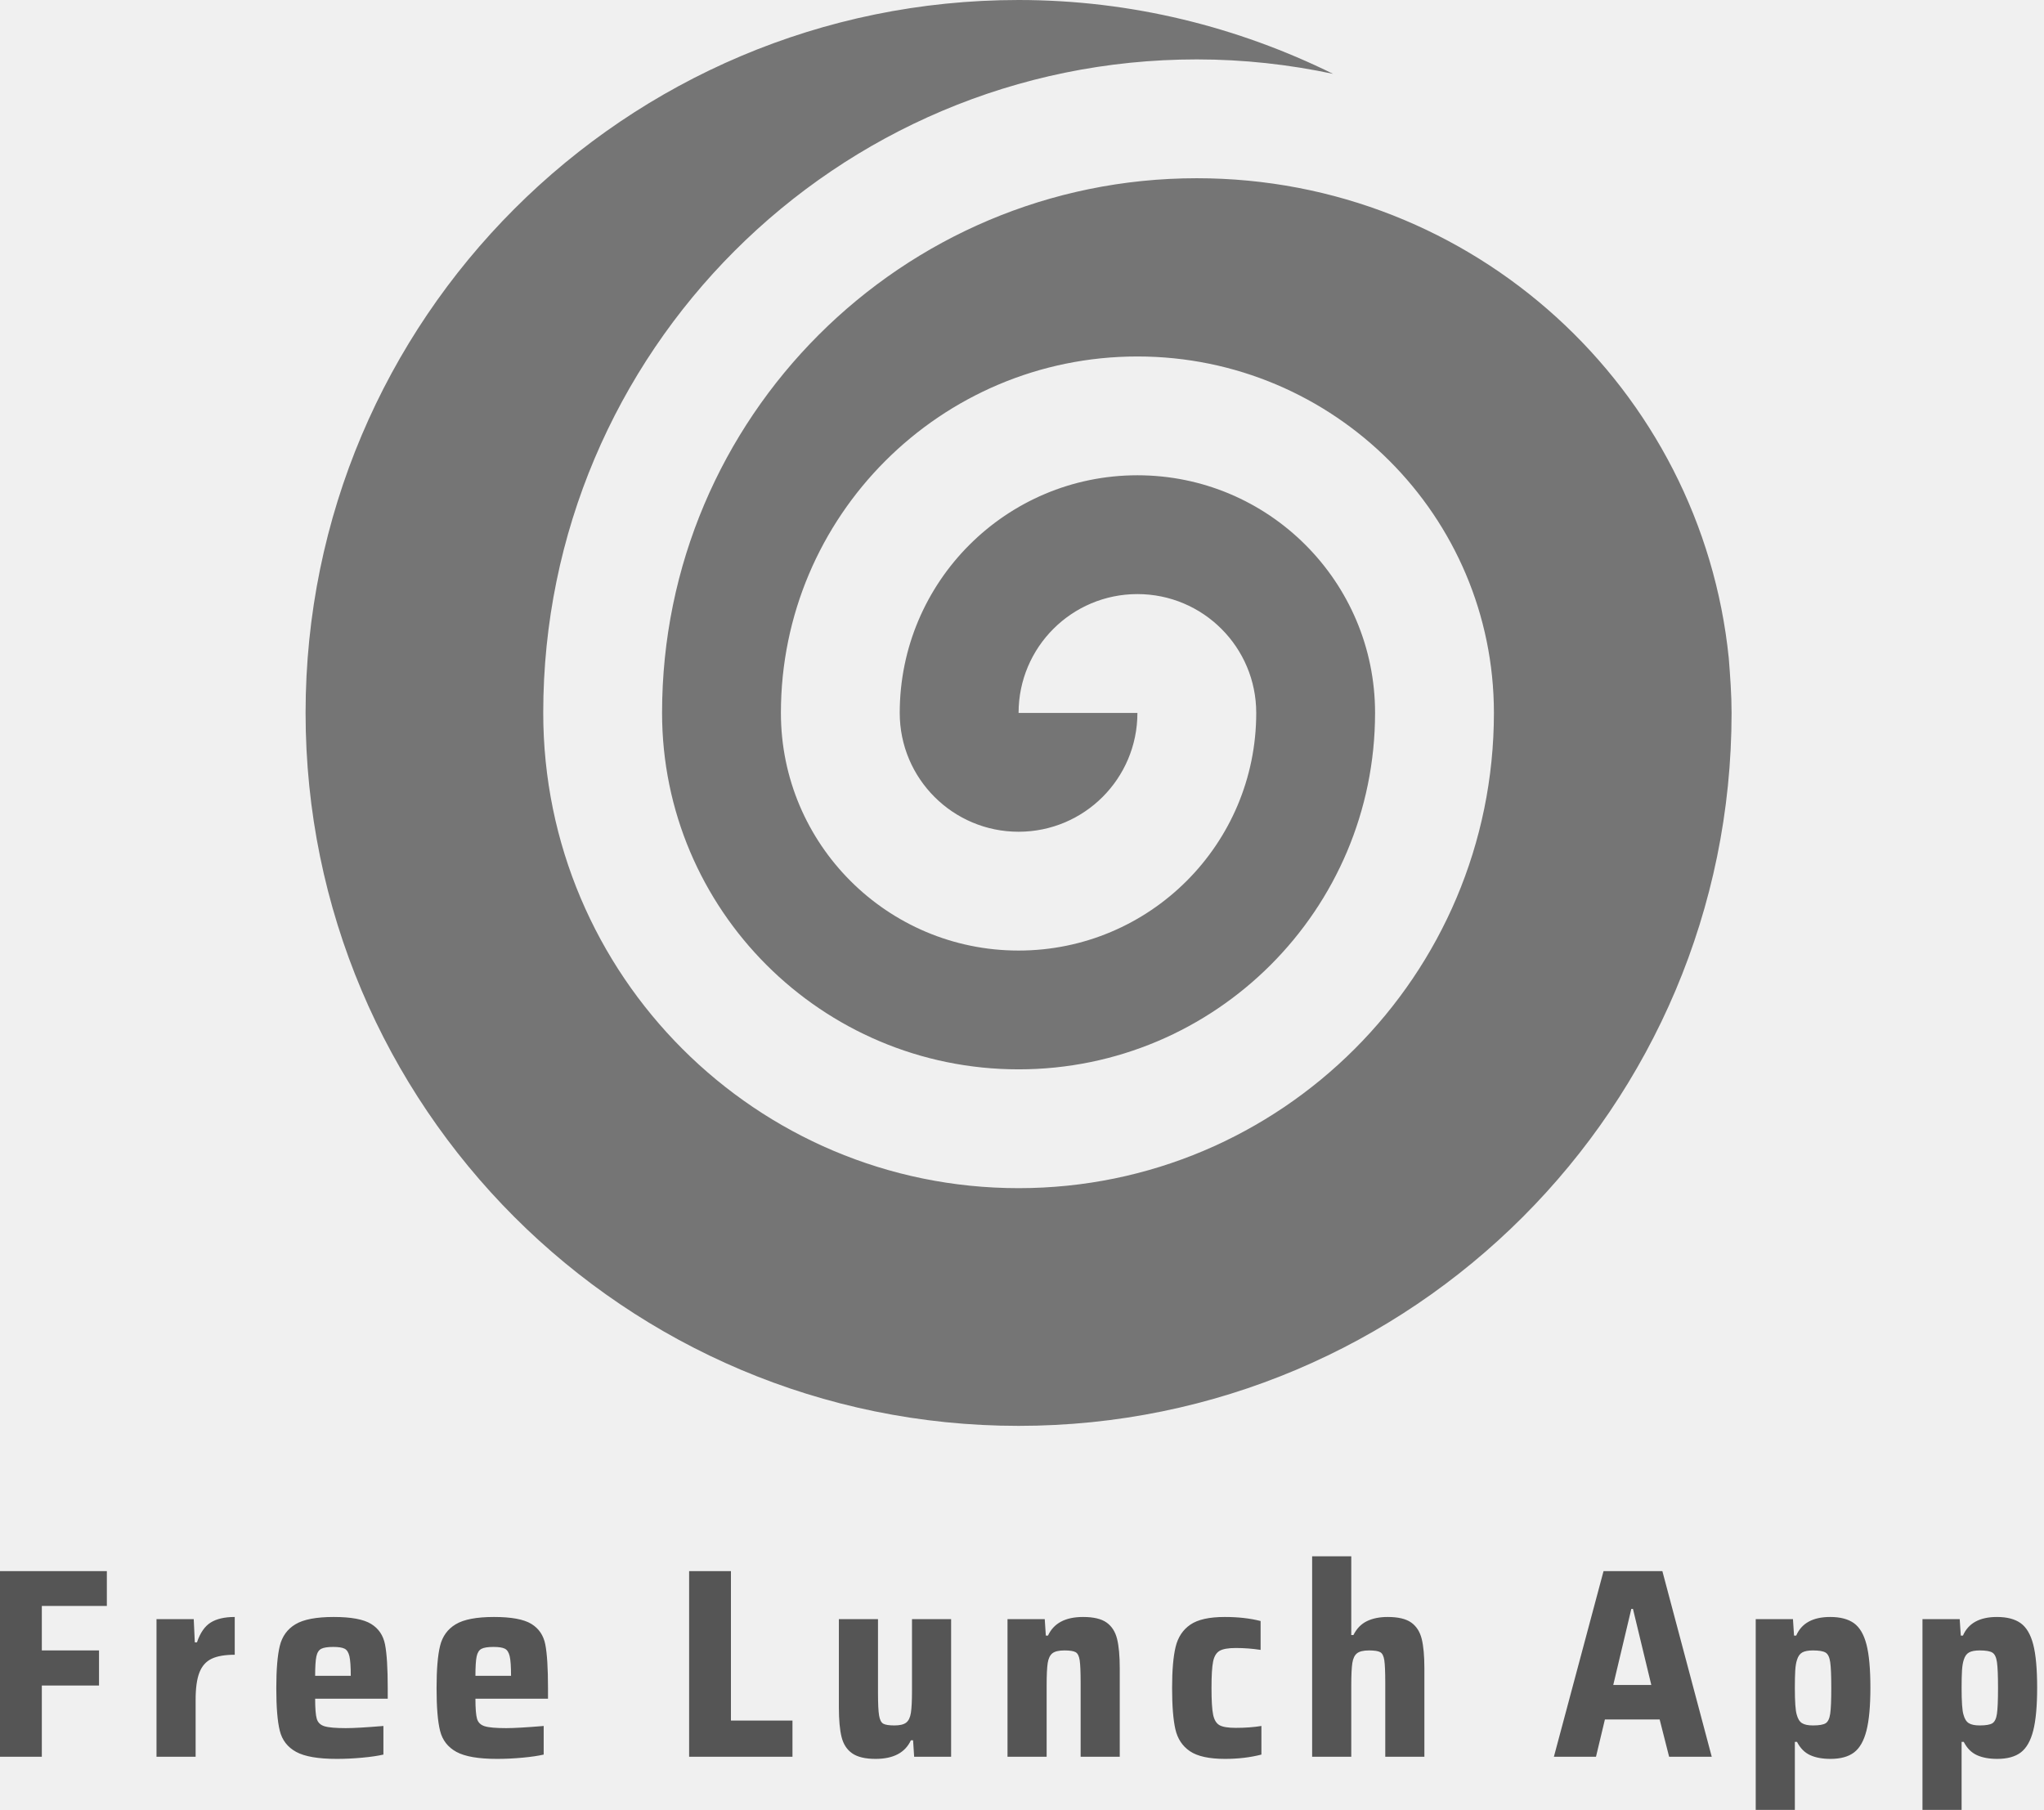
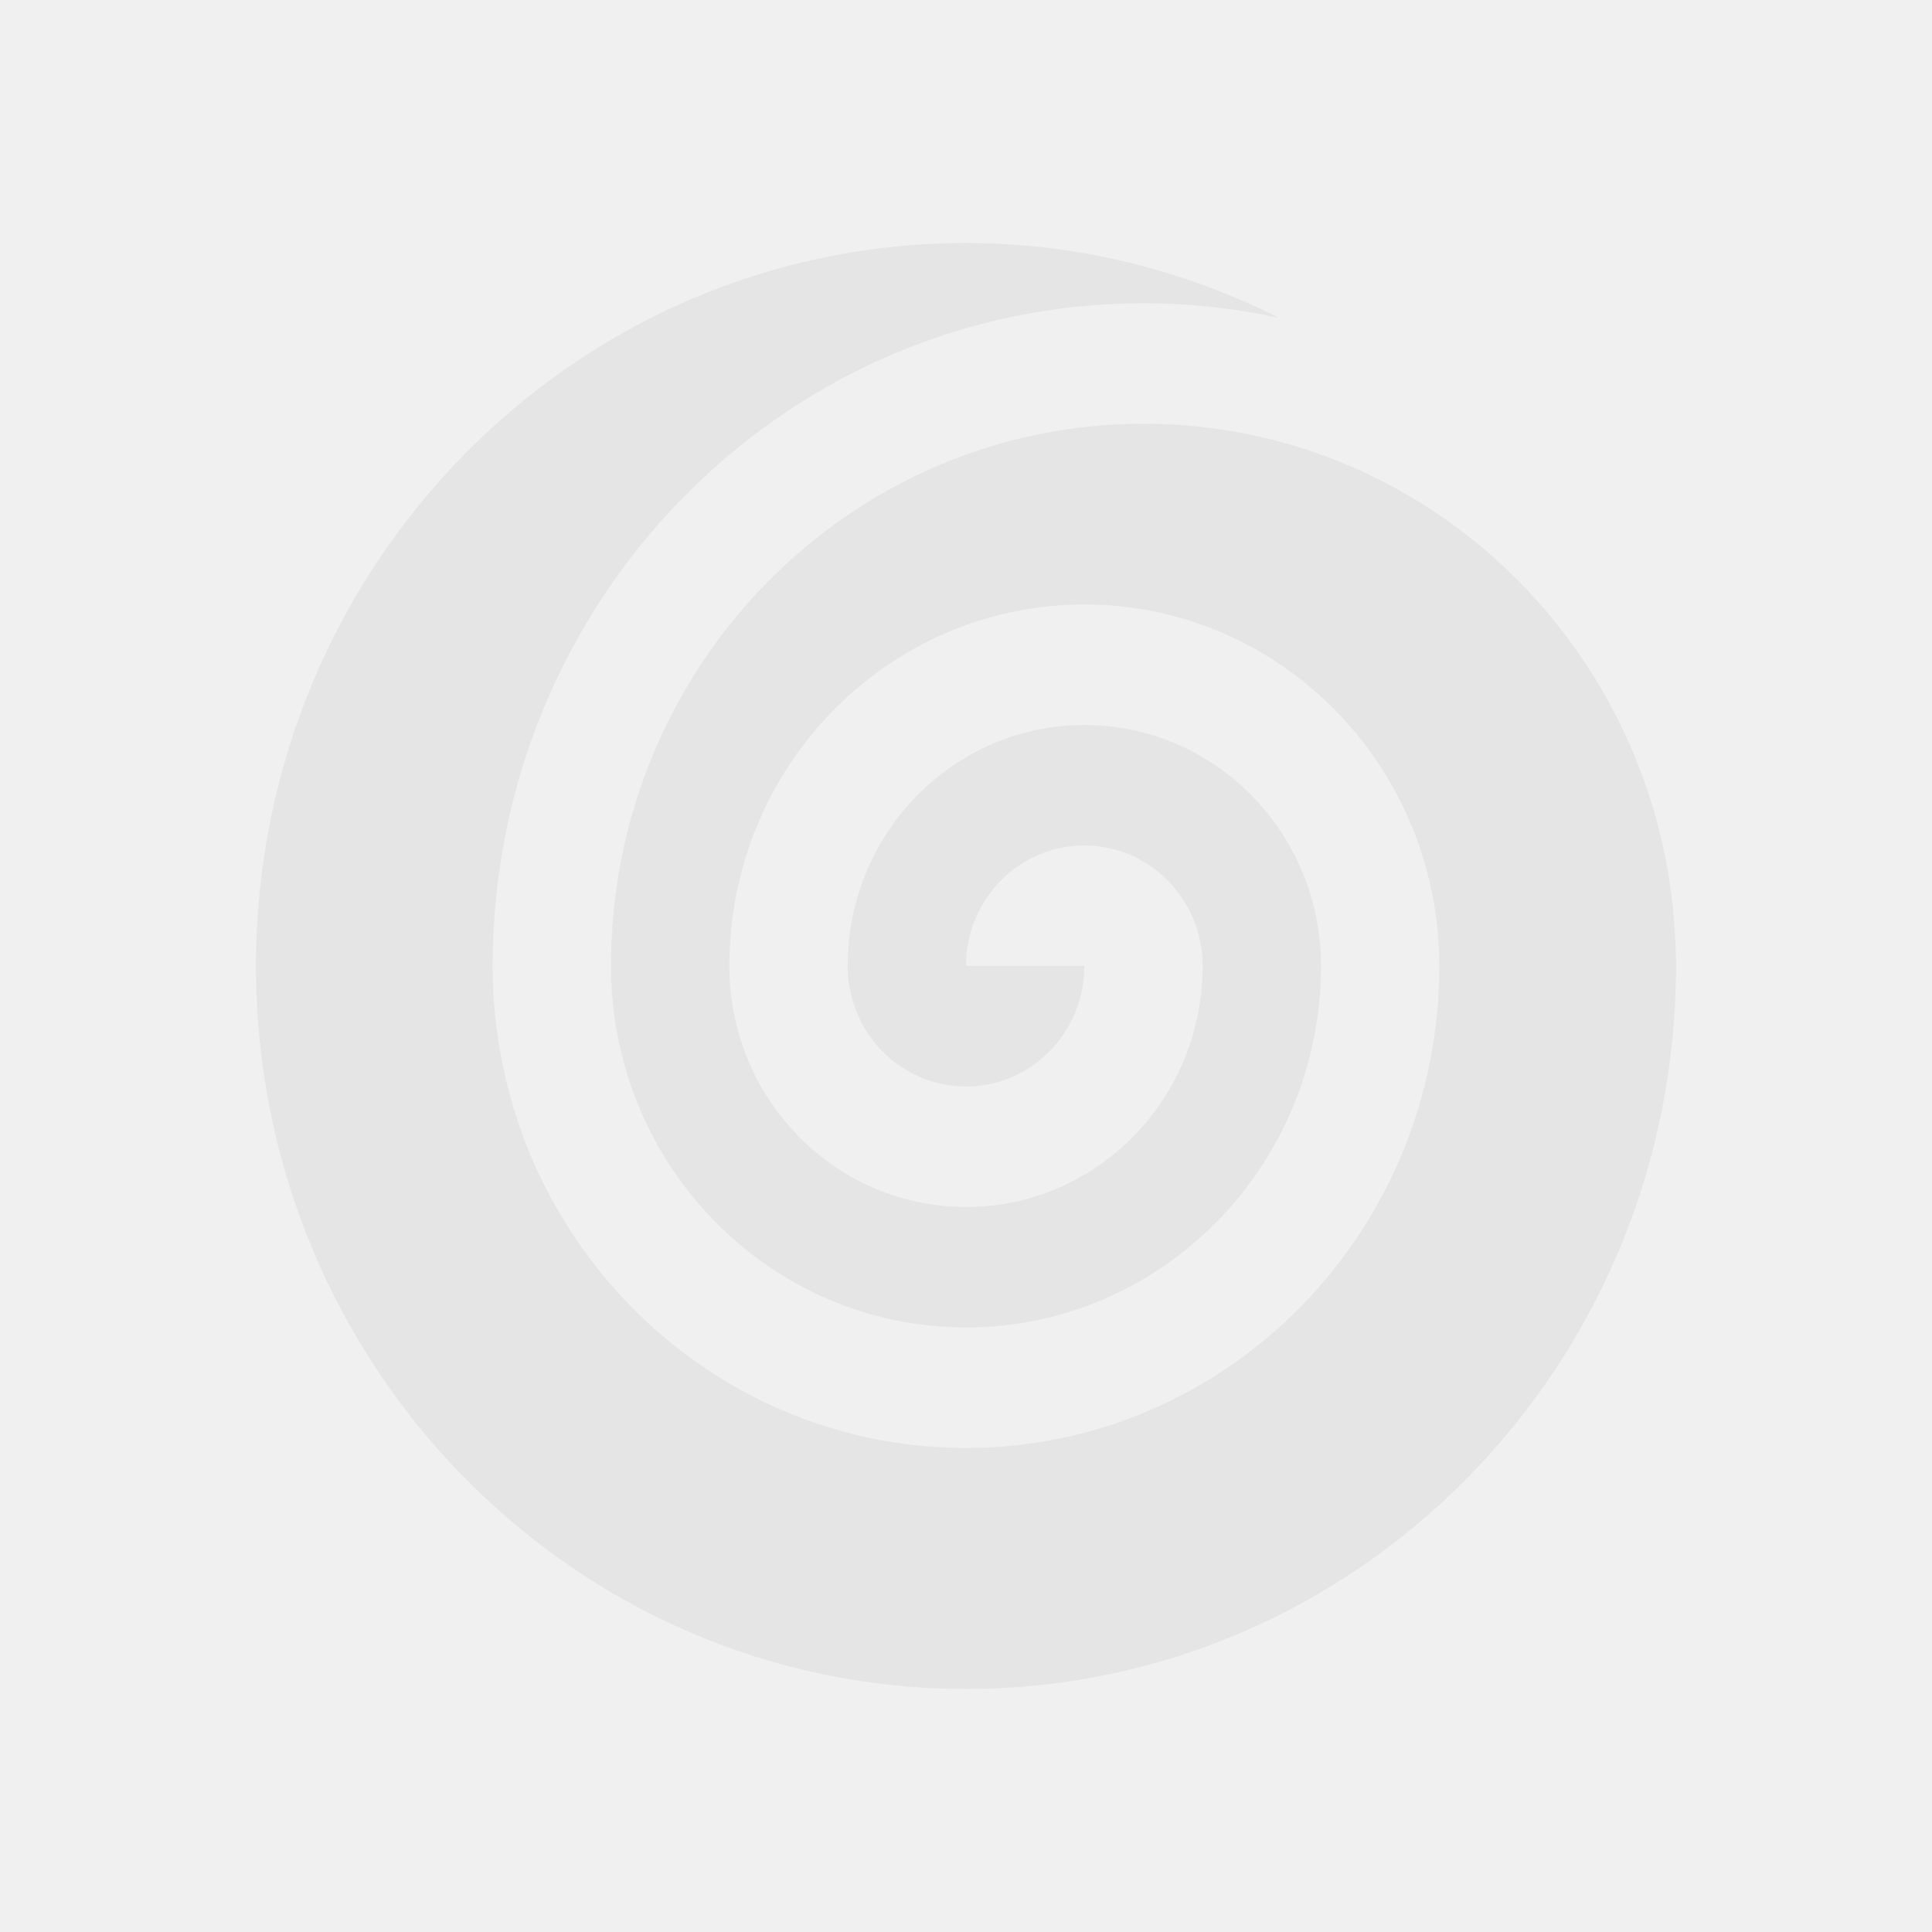
- <svg xmlns="http://www.w3.org/2000/svg" width="166" height="147" viewBox="0 0 166 147" fill="none">
-   <g clip-path="url(#clip0_21_39)">
-     <path d="M97.198 14.476C73.221 14.476 53.769 33.919 53.769 57.901C53.769 73.89 66.733 86.853 82.722 86.853C98.711 86.853 111.67 73.89 111.674 57.901C111.674 47.251 103.036 38.602 92.373 38.602C81.714 38.602 73.07 47.251 73.07 57.904C73.07 63.238 77.392 67.555 82.722 67.555C88.052 67.555 92.373 63.238 92.373 57.904H82.722C82.722 52.569 87.043 48.252 92.373 48.252C97.703 48.252 102.023 52.569 102.023 57.904C102.023 68.567 93.381 77.205 82.722 77.205C72.063 77.205 63.42 68.569 63.42 57.905C63.42 41.92 76.384 28.953 92.373 28.953C108.367 28.953 121.32 41.916 121.326 57.901V57.895V57.905V57.901C121.32 79.22 104.041 96.503 82.722 96.503C61.403 96.503 44.118 79.22 44.118 57.901V57.905V57.895V57.901C44.118 28.589 67.888 4.825 97.198 4.825C100.997 4.825 104.695 5.239 108.267 5.999C100.552 2.196 91.901 0 82.722 0C50.744 0 24.817 25.927 24.817 57.905C24.817 89.883 50.744 115.81 82.722 115.81C114.7 115.81 140.627 89.883 140.627 57.905C140.627 56.407 140.514 54.936 140.401 53.467C138.178 31.569 119.686 14.476 97.198 14.476Z" fill="#757575" />
-     <path d="M0 142.683H3.397V136.898H8.042V134.049H3.397V130.434H8.678V127.607H0V142.683ZM12.71 131.507V142.683H15.887V138.059C15.887 137.11 15.989 136.372 16.194 135.846C16.398 135.32 16.727 134.948 17.18 134.729C17.633 134.51 18.261 134.4 19.064 134.4V131.332C18.246 131.332 17.596 131.482 17.114 131.781C16.632 132.081 16.259 132.618 15.996 133.392H15.821L15.734 131.507H12.71ZM31.489 137.972V137.117C31.489 135.496 31.416 134.312 31.27 133.567C31.124 132.822 30.744 132.263 30.13 131.891C29.517 131.518 28.509 131.332 27.106 131.332C25.689 131.332 24.652 131.529 23.995 131.924C23.337 132.318 22.914 132.903 22.724 133.677C22.534 134.451 22.439 135.598 22.439 137.117C22.439 138.666 22.534 139.82 22.724 140.579C22.914 141.339 23.356 141.909 24.05 142.289C24.744 142.669 25.843 142.858 27.348 142.858C28.02 142.858 28.71 142.826 29.418 142.76C30.127 142.694 30.7 142.61 31.138 142.508V140.185C29.736 140.302 28.721 140.36 28.093 140.36C27.26 140.36 26.679 140.309 26.35 140.207C26.022 140.105 25.814 139.904 25.726 139.604C25.638 139.305 25.594 138.761 25.594 137.972H31.489ZM26.087 133.918C26.285 133.816 26.61 133.765 27.063 133.765C27.486 133.765 27.793 133.812 27.983 133.907C28.173 134.002 28.304 134.206 28.377 134.521C28.45 134.835 28.487 135.364 28.487 136.109H25.594C25.594 135.379 25.627 134.857 25.693 134.542C25.759 134.228 25.89 134.02 26.087 133.918ZM44.505 137.972V137.117C44.505 135.496 44.432 134.312 44.286 133.567C44.14 132.822 43.76 132.263 43.147 131.891C42.533 131.518 41.525 131.332 40.123 131.332C38.706 131.332 37.669 131.529 37.011 131.924C36.354 132.318 35.93 132.903 35.74 133.677C35.55 134.451 35.455 135.598 35.455 137.117C35.455 138.666 35.55 139.82 35.74 140.579C35.93 141.339 36.372 141.909 37.066 142.289C37.76 142.669 38.859 142.858 40.364 142.858C41.036 142.858 41.726 142.826 42.435 142.76C43.143 142.694 43.717 142.61 44.155 142.508V140.185C42.752 140.302 41.737 140.36 41.109 140.36C40.276 140.36 39.696 140.309 39.367 140.207C39.038 140.105 38.83 139.904 38.742 139.604C38.655 139.305 38.611 138.761 38.611 137.972H44.505ZM39.104 133.918C39.301 133.816 39.626 133.765 40.079 133.765C40.503 133.765 40.809 133.812 40.999 133.907C41.189 134.002 41.321 134.206 41.394 134.521C41.467 134.835 41.503 135.364 41.503 136.109H38.611C38.611 135.379 38.644 134.857 38.709 134.542C38.775 134.228 38.907 134.02 39.104 133.918ZM55.966 142.683H64.359V139.747H59.362V127.607H55.966V142.683ZM74.154 141.346L74.241 142.683H77.243V131.507H74.066V137.293C74.066 138.125 74.037 138.731 73.978 139.111C73.92 139.491 73.792 139.758 73.595 139.911C73.398 140.065 73.08 140.141 72.642 140.141C72.204 140.141 71.9 140.094 71.732 139.999C71.564 139.904 71.451 139.681 71.393 139.33C71.334 138.98 71.305 138.366 71.305 137.49V131.507H68.128V138.673C68.128 139.696 68.201 140.499 68.347 141.083C68.493 141.668 68.781 142.11 69.212 142.409C69.643 142.709 70.275 142.858 71.108 142.858C72.554 142.858 73.511 142.354 73.978 141.346H74.154ZM87.762 136.701V142.683H90.939V135.518C90.939 134.495 90.866 133.691 90.72 133.107C90.574 132.523 90.289 132.081 89.865 131.781C89.442 131.482 88.806 131.332 87.959 131.332C86.527 131.332 85.578 131.836 85.11 132.844H84.935L84.847 131.507H81.823V142.683H85.001V136.898C85.001 136.051 85.03 135.441 85.088 135.068C85.147 134.696 85.275 134.433 85.472 134.279C85.669 134.126 85.994 134.049 86.447 134.049C86.885 134.049 87.188 134.097 87.356 134.192C87.524 134.287 87.634 134.506 87.685 134.849C87.736 135.193 87.762 135.81 87.762 136.701ZM99.485 142.858C100.552 142.858 101.538 142.742 102.443 142.508V140.185C101.815 140.287 101.121 140.338 100.362 140.338C99.734 140.338 99.292 140.265 99.036 140.119C98.78 139.973 98.609 139.688 98.521 139.265C98.433 138.841 98.39 138.118 98.39 137.095C98.39 136.087 98.433 135.371 98.521 134.948C98.609 134.524 98.784 134.236 99.047 134.082C99.31 133.929 99.748 133.852 100.362 133.852C101.048 133.852 101.72 133.903 102.378 134.006V131.661C101.53 131.442 100.559 131.332 99.463 131.332C98.207 131.332 97.276 131.54 96.669 131.957C96.063 132.373 95.665 132.976 95.475 133.765C95.285 134.553 95.19 135.664 95.19 137.095C95.19 138.542 95.278 139.655 95.453 140.437C95.629 141.219 96.023 141.818 96.636 142.234C97.25 142.65 98.2 142.858 99.485 142.858ZM112.502 136.701V142.683H115.679V135.496C115.679 134.488 115.606 133.691 115.46 133.107C115.314 132.523 115.029 132.081 114.605 131.781C114.182 131.482 113.546 131.332 112.699 131.332C112.041 131.332 111.479 131.445 111.011 131.672C110.544 131.898 110.179 132.274 109.916 132.8H109.741V126.402H106.563V142.683H109.741V136.898C109.741 136.051 109.77 135.441 109.828 135.068C109.887 134.696 110.014 134.433 110.212 134.279C110.409 134.126 110.734 134.049 111.187 134.049C111.625 134.049 111.928 134.097 112.096 134.192C112.264 134.287 112.374 134.506 112.425 134.849C112.476 135.193 112.502 135.81 112.502 136.701ZM135.554 142.683H139.016L135.006 127.607H130.229L126.197 142.683H129.616L130.339 139.659H134.787L135.554 142.683ZM132.618 130.675L134.108 136.854H131.018L132.486 130.675H132.618ZM142.588 131.507V147H145.766V141.478H145.941C146.204 141.989 146.558 142.347 147.004 142.552C147.449 142.756 148.001 142.858 148.658 142.858C149.476 142.858 150.115 142.683 150.575 142.333C151.036 141.982 151.372 141.39 151.583 140.558C151.795 139.725 151.901 138.563 151.901 137.073C151.901 135.554 151.795 134.385 151.583 133.567C151.372 132.749 151.032 132.172 150.565 131.836C150.097 131.5 149.454 131.332 148.636 131.332C147.234 131.332 146.313 131.836 145.875 132.844H145.7L145.612 131.507H142.588ZM148.264 139.966C148.074 140.083 147.73 140.141 147.234 140.141C146.839 140.141 146.543 140.079 146.346 139.955C146.149 139.831 146.007 139.601 145.919 139.265C145.817 138.943 145.766 138.22 145.766 137.095C145.766 136.496 145.777 136.022 145.798 135.671C145.82 135.32 145.868 135.035 145.941 134.816C146.029 134.524 146.171 134.323 146.368 134.214C146.565 134.104 146.854 134.049 147.234 134.049C147.73 134.049 148.074 134.108 148.264 134.225C148.454 134.342 148.578 134.597 148.636 134.992C148.695 135.386 148.724 136.087 148.724 137.095C148.724 138.103 148.695 138.805 148.636 139.199C148.578 139.593 148.454 139.849 148.264 139.966ZM156.13 131.507V147H159.308V141.478H159.483C159.746 141.989 160.1 142.347 160.546 142.552C160.991 142.756 161.543 142.858 162.2 142.858C163.018 142.858 163.658 142.683 164.118 142.333C164.578 141.982 164.914 141.39 165.126 140.558C165.338 139.725 165.443 138.563 165.443 137.073C165.443 135.554 165.338 134.385 165.126 133.567C164.914 132.749 164.574 132.172 164.107 131.836C163.639 131.5 162.997 131.332 162.178 131.332C160.776 131.332 159.856 131.836 159.417 132.844H159.242L159.154 131.507H156.13ZM161.806 139.966C161.616 140.083 161.273 140.141 160.776 140.141C160.382 140.141 160.086 140.079 159.889 139.955C159.691 139.831 159.549 139.601 159.461 139.265C159.359 138.943 159.308 138.22 159.308 137.095C159.308 136.496 159.319 136.022 159.341 135.671C159.363 135.32 159.41 135.035 159.483 134.816C159.571 134.524 159.713 134.323 159.91 134.214C160.108 134.104 160.396 134.049 160.776 134.049C161.273 134.049 161.616 134.108 161.806 134.225C161.996 134.342 162.12 134.597 162.178 134.992C162.237 135.386 162.266 136.087 162.266 137.095C162.266 138.103 162.237 138.805 162.178 139.199C162.12 139.593 161.996 139.849 161.806 139.966Z" fill="#555555" />
-   </g>
-   <defs>
-     <clipPath id="clip0_21_39">
-       <rect width="165.443" height="147" fill="white" />
-     </clipPath>
-   </defs>
+ <svg xmlns="http://www.w3.org/2000/svg" width="60" height="60" viewBox="0 0 60 60" fill="none">
+   <path d="M35.513 13.16C26.382 13.16 18.975 20.699 18.975 29.998C18.975 36.198 23.912 41.225 30 41.225C36.089 41.225 41.023 36.198 41.025 29.998C41.025 25.869 37.736 22.515 33.675 22.515C29.616 22.515 26.325 25.869 26.325 29.999C26.325 32.068 27.97 33.742 30 33.742C32.03 33.742 33.675 32.068 33.675 29.999H30C30 27.931 31.645 26.257 33.675 26.257C35.705 26.257 37.35 27.931 37.35 29.999C37.35 34.134 34.059 37.484 30 37.484C25.941 37.484 22.65 34.135 22.65 30C22.65 23.802 27.587 18.773 33.675 18.773C39.765 18.773 44.698 23.8 44.7 29.998V29.996V30V29.998C44.698 38.265 38.118 44.967 30 44.967C21.882 44.967 15.3 38.265 15.3 29.998V30V29.996V29.998C15.3 18.633 24.351 9.418 35.513 9.418C36.959 9.418 38.367 9.578 39.727 9.873C36.79 8.399 33.495 7.547 30 7.547C17.823 7.547 7.95 17.6 7.95 30C7.95 42.4 17.823 52.453 30 52.453C42.177 52.453 52.05 42.4 52.05 30C52.05 29.419 52.007 28.849 51.964 28.279C51.117 19.788 44.076 13.16 35.513 13.16Z" fill="#E5E5E5" />
</svg>
